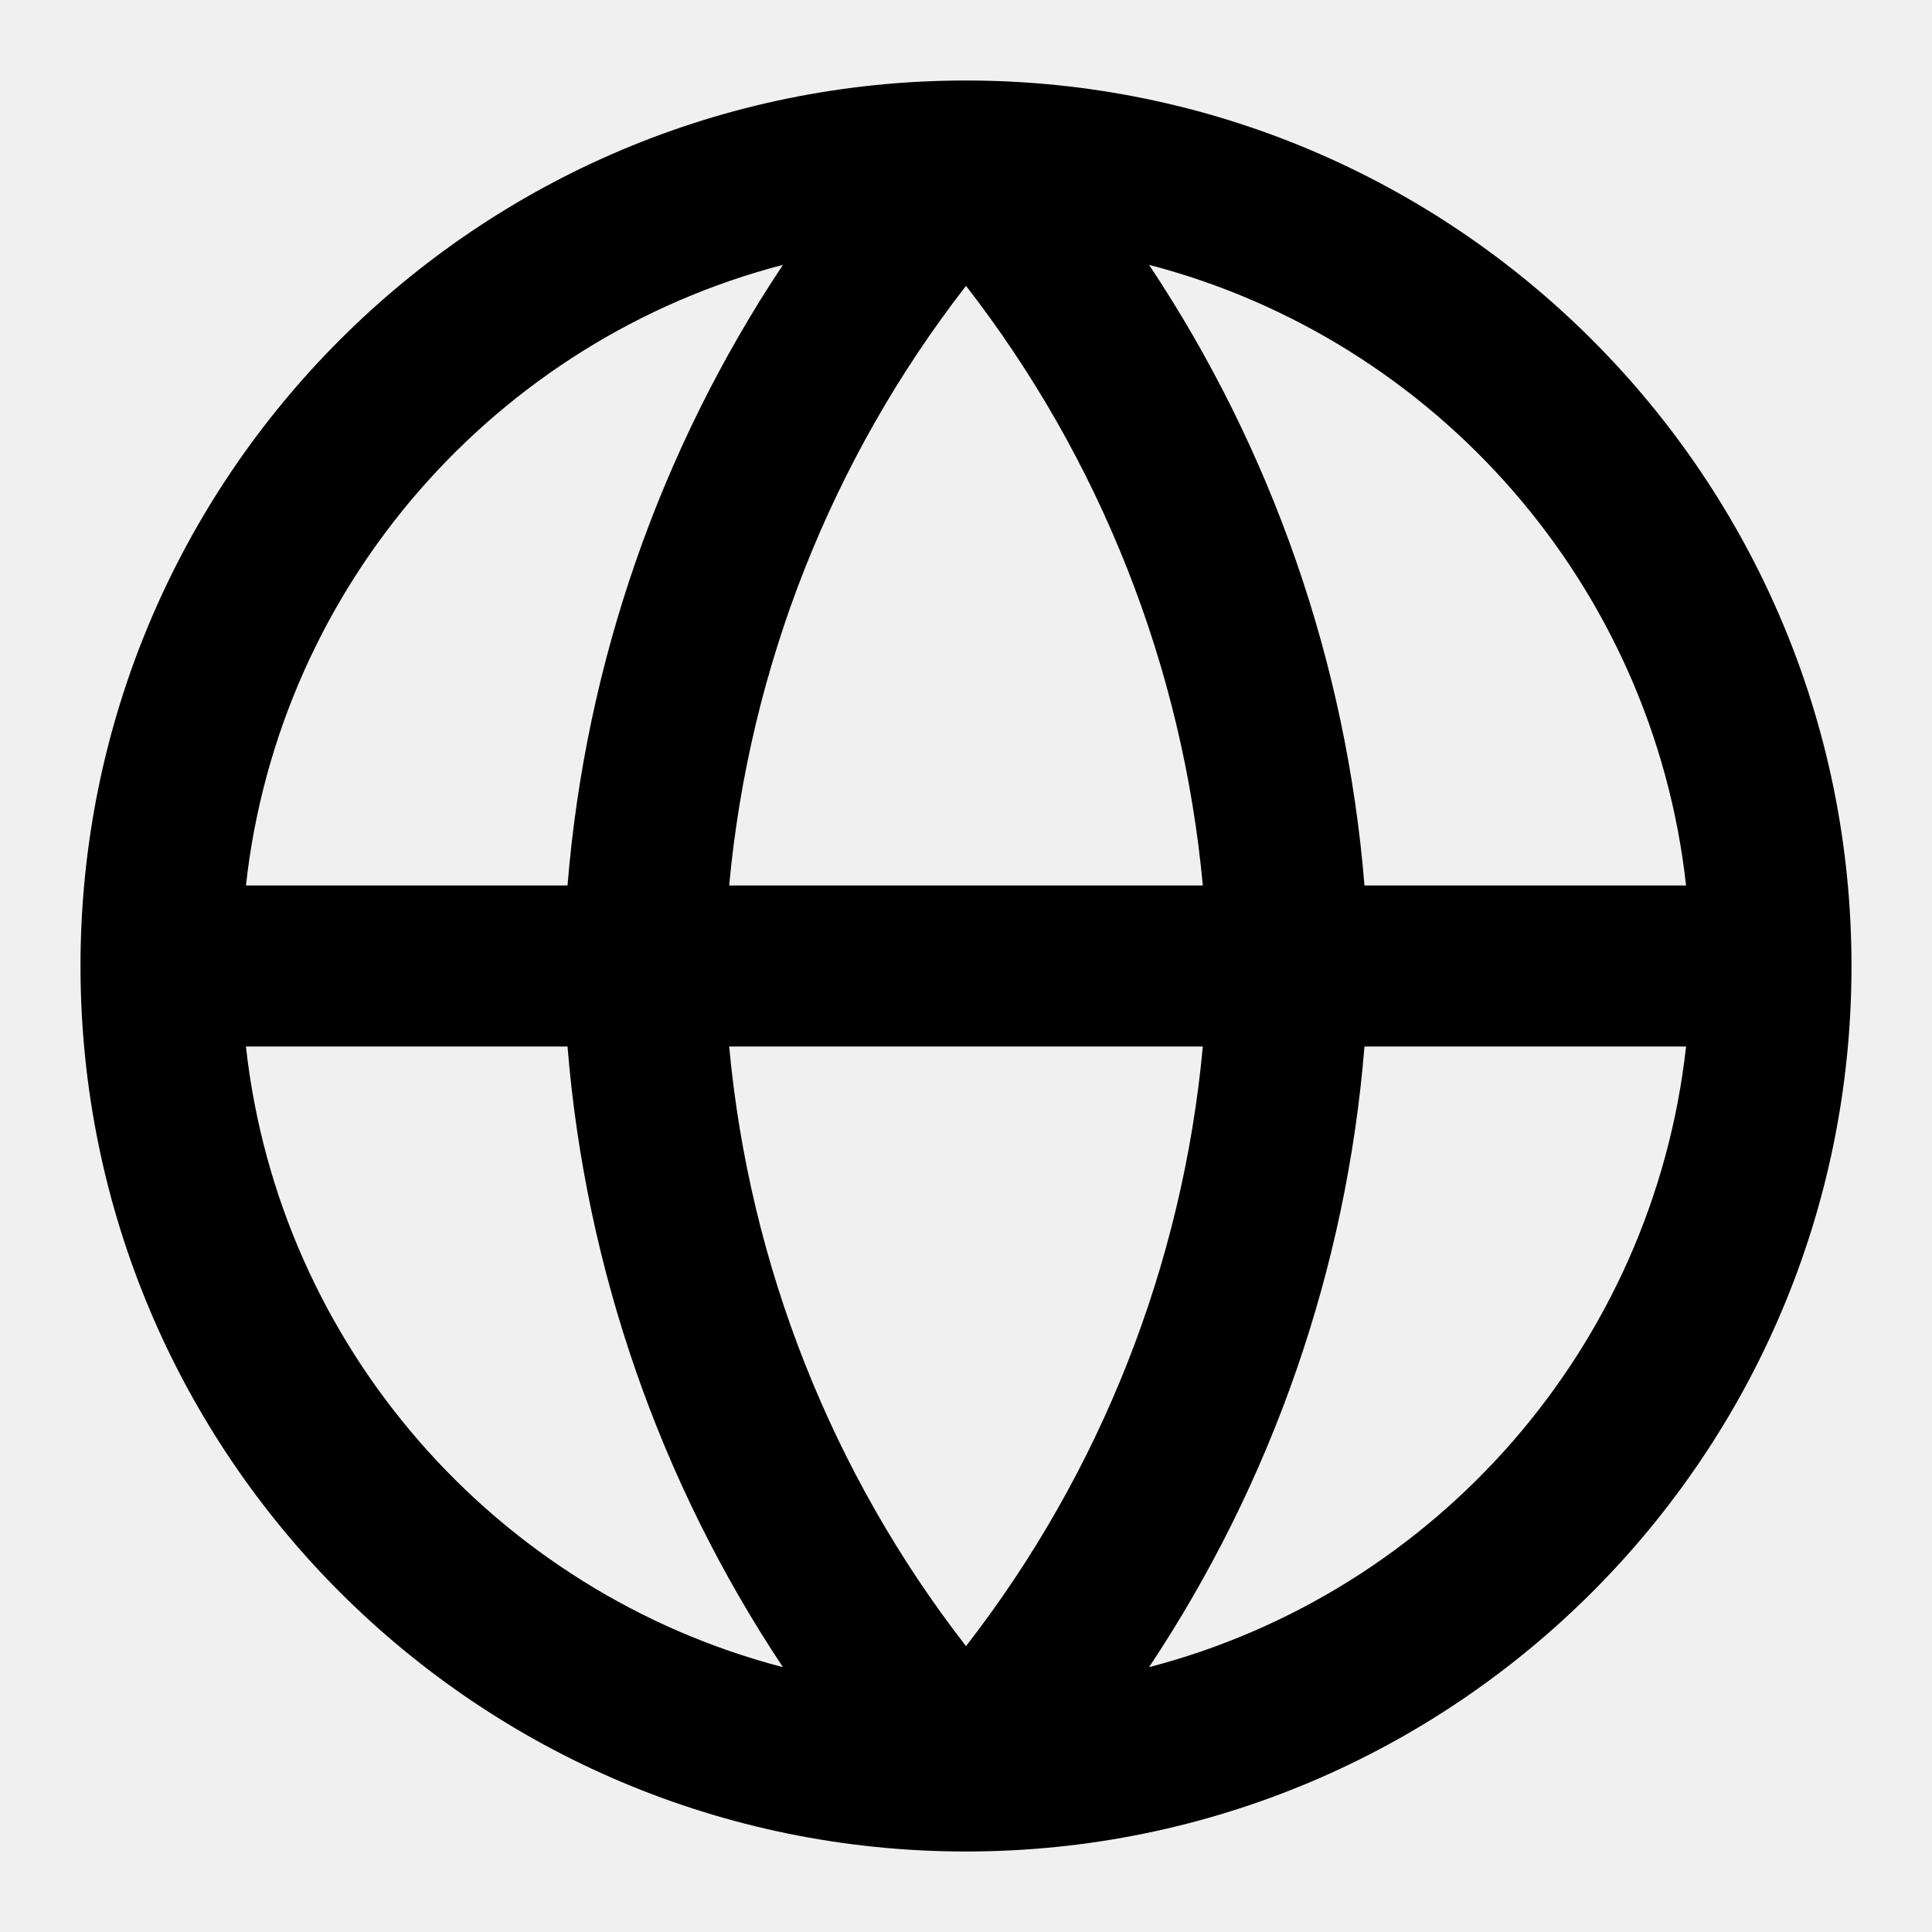
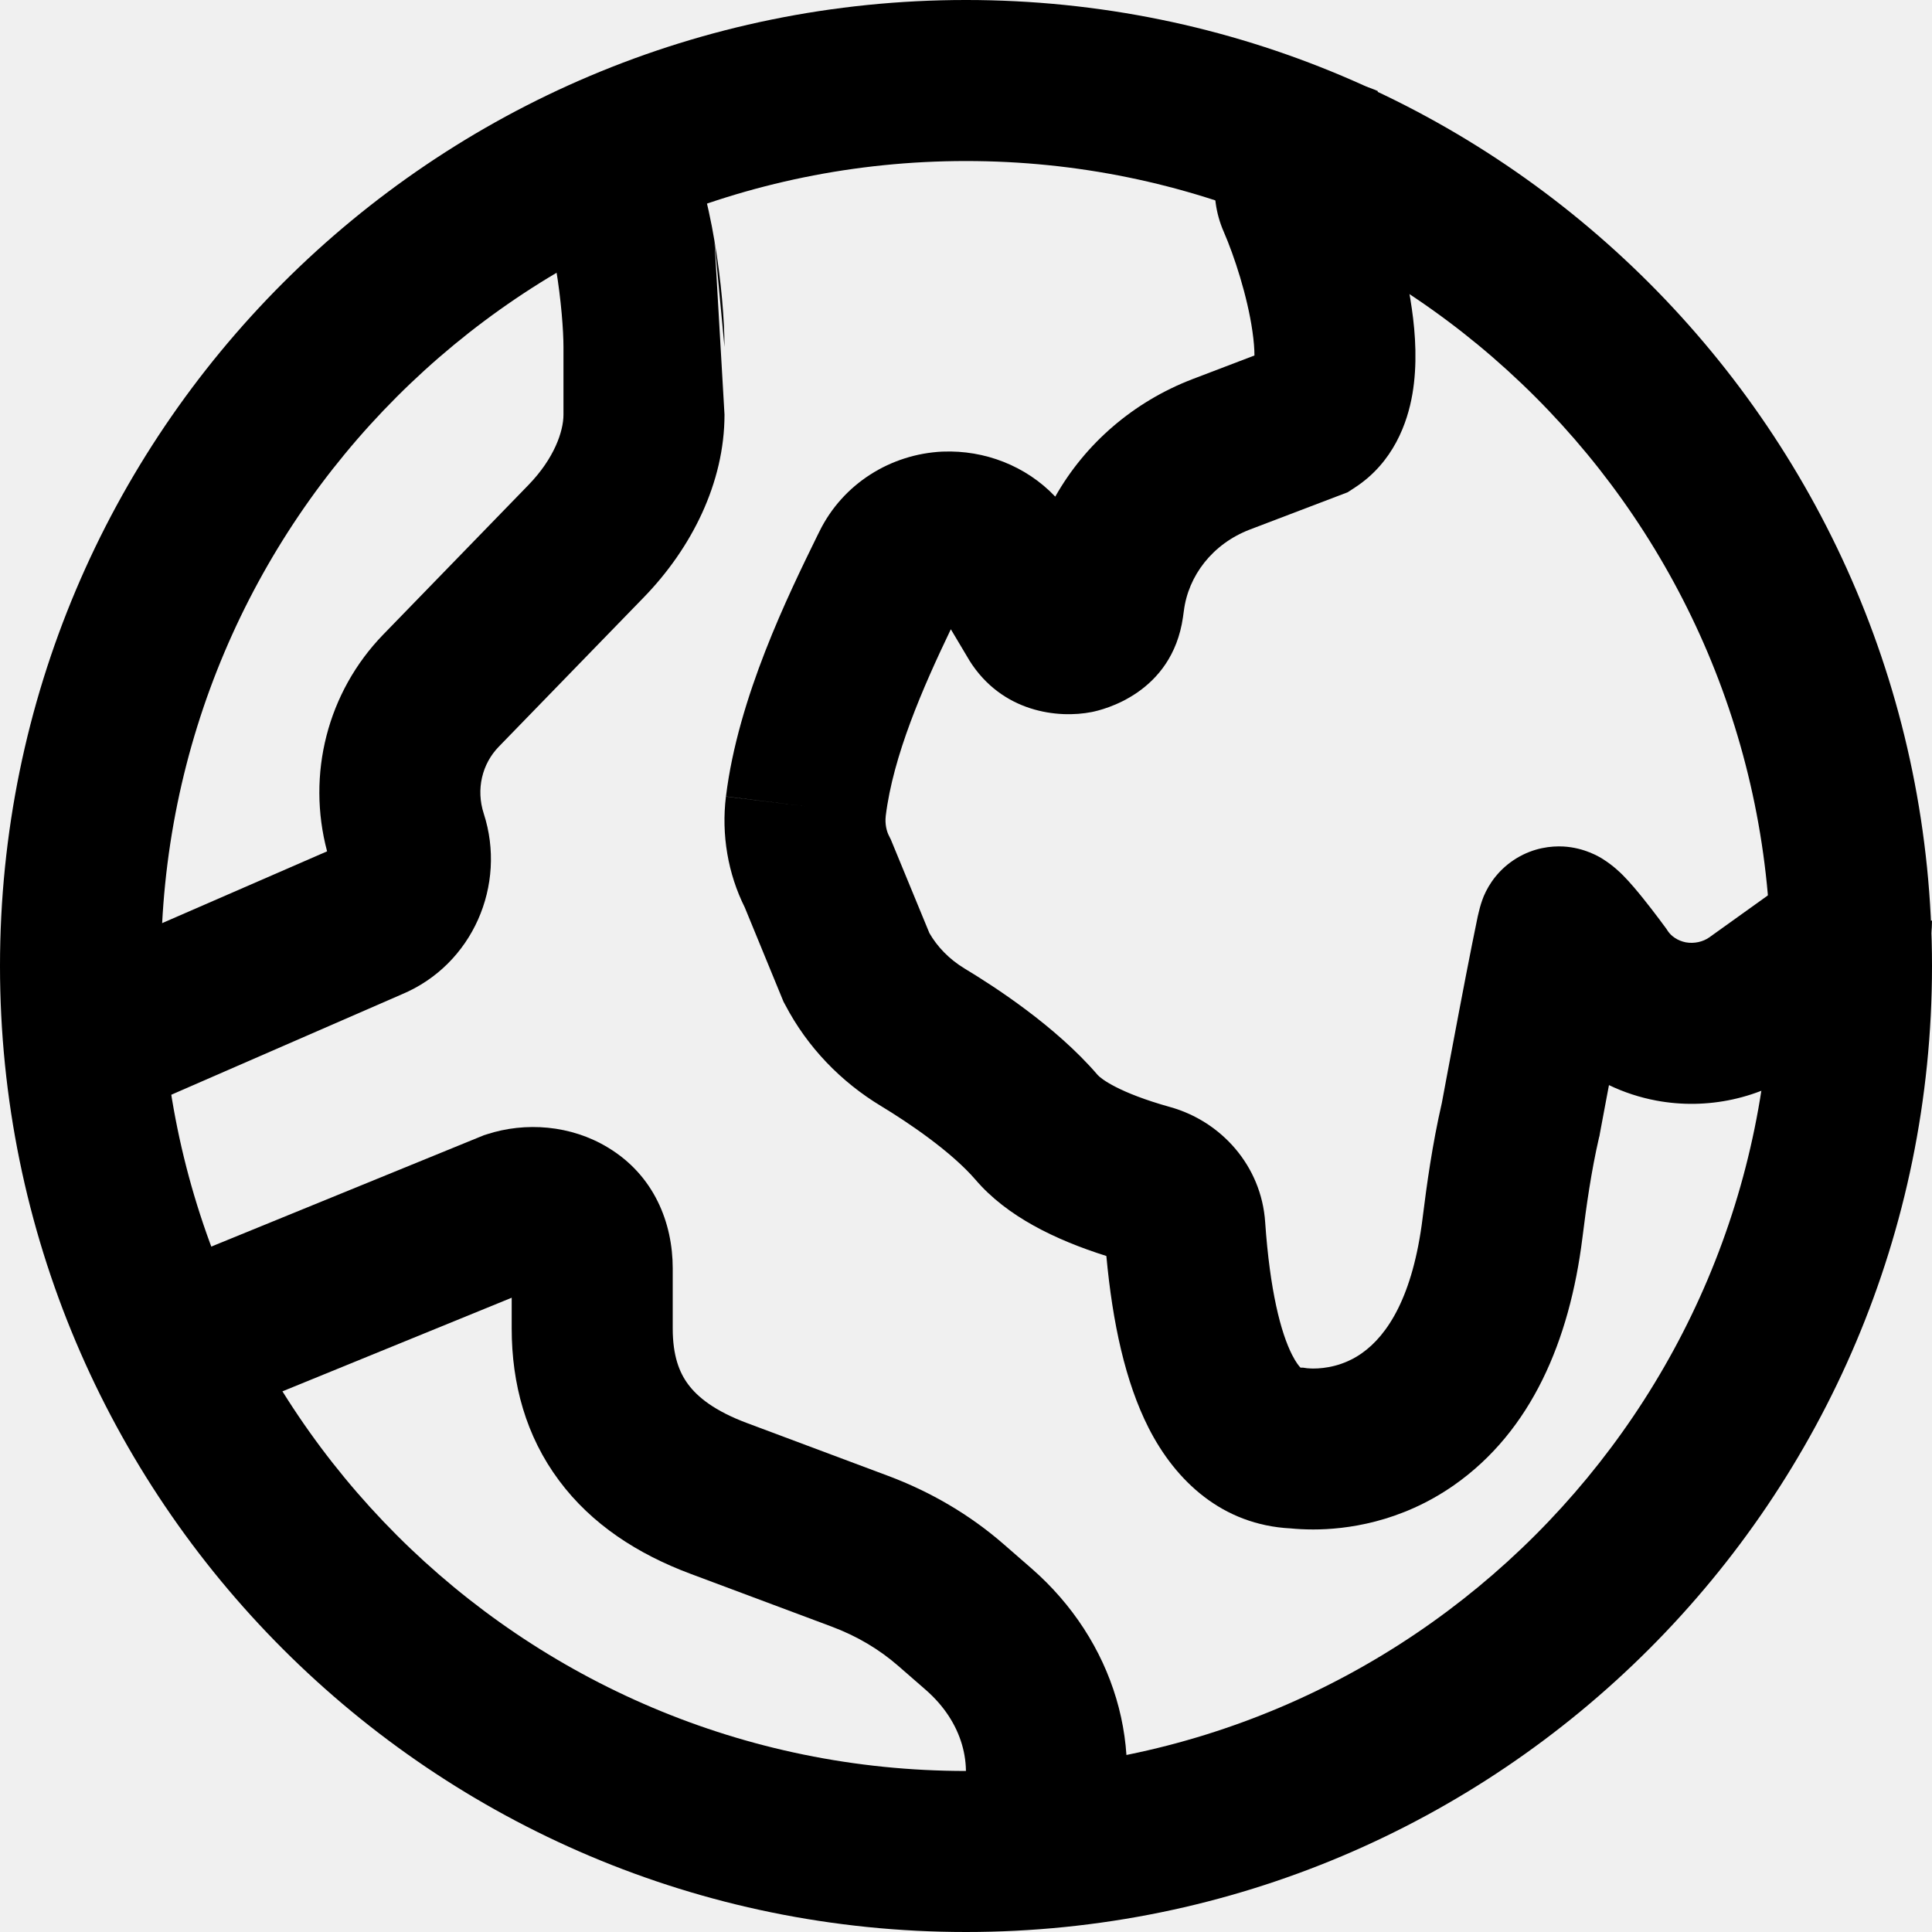
- <svg xmlns="http://www.w3.org/2000/svg" width="24" height="24" viewBox="0 0 24 24" fill="none">
-   <path fill-rule="evenodd" clip-rule="evenodd" d="M9.726 3.29C6.169 4.216 3.468 7.263 3.055 11H7.05C7.274 8.237 8.199 5.584 9.726 3.29ZM14.274 3.29C15.801 5.584 16.726 8.237 16.95 11H20.945C20.532 7.263 17.831 4.216 14.274 3.29ZM14.942 11C14.691 8.287 13.67 5.702 12 3.551C10.33 5.702 9.309 8.287 9.058 11H14.942ZM9.058 13H14.942C14.691 15.713 13.67 18.298 12 20.449C10.33 18.298 9.309 15.713 9.058 13ZM7.05 13H3.055C3.468 16.737 6.169 19.784 9.726 20.71C8.199 18.416 7.274 15.763 7.05 13ZM14.274 20.71C15.801 18.416 16.726 15.763 16.95 13H20.945C20.532 16.737 17.831 19.784 14.274 20.71ZM12 23C18.075 23 23 18.075 23 12C23 5.925 18.075 1 12 1C5.925 1 1 5.925 1 12C1 18.075 5.925 23 12 23Z" fill="#000" />
+ <svg xmlns="http://www.w3.org/2000/svg" width="20" height="20" viewBox="0 0 20 20" fill="none">
+   <g clip-path="url(#clip0_152_16)">
+     <path fill-rule="evenodd" clip-rule="evenodd" d="M10 18.333C14.602 18.333 18.333 14.602 18.333 10C18.333 5.398 14.602 1.667 10 1.667C5.397 1.667 1.667 5.398 1.667 10C1.667 14.602 5.397 18.333 10 18.333ZM10 20C15.523 20 20 15.523 20 10C20 4.477 15.523 -3.05176e-05 10 -3.05176e-05C4.477 -3.05176e-05 -0 4.477 -0 10C-0 15.523 4.477 20 10 20Z" fill="#000" />
+     <path fill-rule="evenodd" clip-rule="evenodd" d="M14.12 2.301C14.12 2.301 14.12 2.3 14.12 2.3C14.246 2.142 14.278 1.922 14.195 1.731L13.849 1.882L13.801 1.99L13.736 2.499C13.871 2.492 14.015 2.431 14.12 2.301ZM13.644 2.487C13.626 2.482 13.608 2.475 13.59 2.467L13.67 2.287L13.644 2.487ZM13.652 2.49L13.678 2.268L13.799 1.994L13.732 2.499C13.718 2.5 13.704 2.5 13.69 2.499C13.677 2.497 13.664 2.494 13.652 2.49ZM13.849 1.882L14.195 1.731C14.351 2.089 14.538 2.65 14.615 3.194C14.654 3.463 14.673 3.778 14.621 4.08C14.57 4.376 14.426 4.786 14.026 5.047L13.951 5.096L12.938 5.482C12.938 5.482 12.938 5.482 12.938 5.482C12.552 5.63 12.3 5.96 12.255 6.326L12.254 6.332L12.246 6.39C12.132 7.182 11.412 7.349 11.301 7.371C10.956 7.439 10.374 7.377 10.035 6.837L10.03 6.828L9.843 6.514C9.552 7.121 9.245 7.824 9.169 8.448L9.169 8.449C9.16 8.527 9.177 8.605 9.204 8.655L9.222 8.691L9.621 9.659C9.702 9.8 9.825 9.929 9.985 10.026C10.285 10.207 10.926 10.619 11.363 11.128C11.397 11.167 11.583 11.312 12.113 11.46C12.641 11.607 13.058 12.068 13.097 12.652C13.146 13.36 13.258 13.794 13.376 14.026C13.416 14.104 13.447 14.142 13.463 14.158L13.49 14.158L13.532 14.164C13.532 14.164 13.538 14.165 13.549 14.165C13.56 14.166 13.575 14.167 13.595 14.167C13.712 14.167 13.908 14.142 14.097 14.009C14.363 13.822 14.626 13.423 14.727 12.608L14.727 12.607C14.769 12.27 14.827 11.846 14.926 11.417L14.979 11.133C15.013 10.952 15.059 10.71 15.105 10.465C15.152 10.22 15.199 9.972 15.238 9.779C15.257 9.683 15.274 9.598 15.288 9.533C15.294 9.501 15.301 9.47 15.308 9.443C15.311 9.43 15.315 9.413 15.32 9.395C15.32 9.395 15.32 9.395 15.32 9.395C15.322 9.387 15.336 9.336 15.359 9.279C15.414 9.148 15.519 8.994 15.7 8.884C15.878 8.776 16.057 8.756 16.186 8.763C16.404 8.776 16.556 8.87 16.593 8.893L16.594 8.894C16.697 8.958 16.774 9.034 16.802 9.062C16.877 9.138 16.954 9.231 17.011 9.302C17.072 9.378 17.131 9.455 17.173 9.511C17.194 9.539 17.212 9.563 17.225 9.581L17.24 9.601L17.244 9.607L17.246 9.609C17.246 9.609 17.246 9.609 16.926 9.842C16.926 9.842 16.926 9.842 16.926 9.842L17.246 9.609L17.256 9.624L17.266 9.639C17.301 9.691 17.366 9.738 17.451 9.755C17.54 9.771 17.63 9.749 17.694 9.704L18.561 9.083C18.426 9.18 18.333 9.343 18.333 9.53H20C20 9.899 19.818 10.232 19.531 10.438M19.531 10.438L18.664 11.059C18.664 11.059 18.664 11.059 18.664 11.059C18.225 11.373 17.673 11.492 17.145 11.393C16.975 11.361 16.81 11.307 16.656 11.233C16.642 11.308 16.629 11.378 16.617 11.44L16.561 11.739L16.558 11.758L16.553 11.776C16.473 12.123 16.422 12.483 16.381 12.815C16.248 13.88 15.853 14.812 15.054 15.373C14.496 15.764 13.928 15.833 13.595 15.833C13.502 15.833 13.423 15.828 13.361 15.822C12.655 15.786 12.171 15.334 11.89 14.781C11.649 14.306 11.517 13.694 11.453 13.002C10.925 12.835 10.424 12.593 10.099 12.213C9.848 11.922 9.408 11.624 9.124 11.452C8.704 11.199 8.357 10.839 8.129 10.403L8.111 10.37L7.71 9.394C7.536 9.046 7.466 8.641 7.515 8.245L8.342 8.347L7.515 8.246C7.64 7.218 8.161 6.158 8.461 5.545C8.468 5.531 8.475 5.517 8.482 5.503C8.725 5.007 9.22 4.701 9.754 4.675L9.761 4.675C10.191 4.658 10.62 4.821 10.924 5.141C11.234 4.592 11.734 4.159 12.344 3.925L12.986 3.68C12.986 3.616 12.98 3.532 12.965 3.429C12.913 3.065 12.777 2.649 12.668 2.399C12.501 2.017 12.562 1.578 12.82 1.257L13.47 1.779L12.82 1.258C12.82 1.258 12.82 1.257 12.82 1.257C13.078 0.936 13.475 0.797 13.847 0.841L13.855 0.842L13.951 0.855C14.056 0.869 14.162 0.898 14.264 0.943L13.849 1.882M16.925 9.843C16.925 9.843 16.925 9.843 16.925 9.843C16.9 9.861 16.873 9.88 16.845 9.901L16.925 9.843ZM16.933 9.813C16.933 9.814 16.932 9.819 16.93 9.828C16.932 9.817 16.933 9.813 16.933 9.813Z" fill="#000" />
+     <path fill-rule="evenodd" clip-rule="evenodd" d="M5.037 11.743C5.44 11.611 5.911 11.647 6.293 11.879C6.773 12.168 6.964 12.661 6.964 13.13V13.752C6.964 14.034 7.032 14.208 7.124 14.331C7.22 14.461 7.397 14.606 7.732 14.731L9.191 15.277C9.635 15.443 10.041 15.681 10.393 15.988L10.68 16.238C10.68 16.238 10.68 16.238 10.68 16.238C11.526 16.977 11.884 18.106 11.533 19.179L11.452 19.427L9.868 18.907L9.949 18.66C10.076 18.273 9.967 17.829 9.584 17.494L9.297 17.244C9.103 17.075 8.873 16.937 8.608 16.838L7.148 16.292C7.148 16.292 7.148 16.292 7.148 16.292C6.602 16.088 6.124 15.78 5.787 15.326C5.444 14.866 5.297 14.325 5.297 13.752V13.434L2.023 14.771L1.393 13.229L5.009 11.752L5.037 11.743Z" fill="#000" />
+     <path fill-rule="evenodd" clip-rule="evenodd" d="M7.396 2.493C7.467 2.904 7.5 3.322 7.5 3.593C7.5 3.593 7.5 3.593 7.5 3.593M7.5 4.292C7.5 4.292 7.5 4.292 7.5 4.292L7.5 3.593L7.5 4.292ZM7.5 4.292C7.5 4.998 7.159 5.674 6.666 6.182L5.163 7.73C5.163 7.73 5.163 7.73 5.163 7.73C4.99 7.908 4.926 8.171 5.008 8.423C5.247 9.161 4.894 9.985 4.16 10.293L1.166 11.597L0.5 10.069L3.386 8.813C3.174 8.017 3.388 7.166 3.967 6.569L5.47 5.021C5.737 4.746 5.833 4.466 5.833 4.292L5.833 3.592C5.833 3.428 5.81 3.105 5.754 2.773C5.692 2.41 5.613 2.184 5.568 2.114L6.974 1.219C7.213 1.593 7.332 2.113 7.396 2.493M3.422 8.937C3.422 8.937 3.422 8.937 3.422 8.937V8.937Z" fill="#000" />
+   </g>
+   <defs>
+     <clipPath id="clip0_152_16">
+       <rect width="20" height="20" fill="white" />
+     </clipPath>
+   </defs>
</svg>
